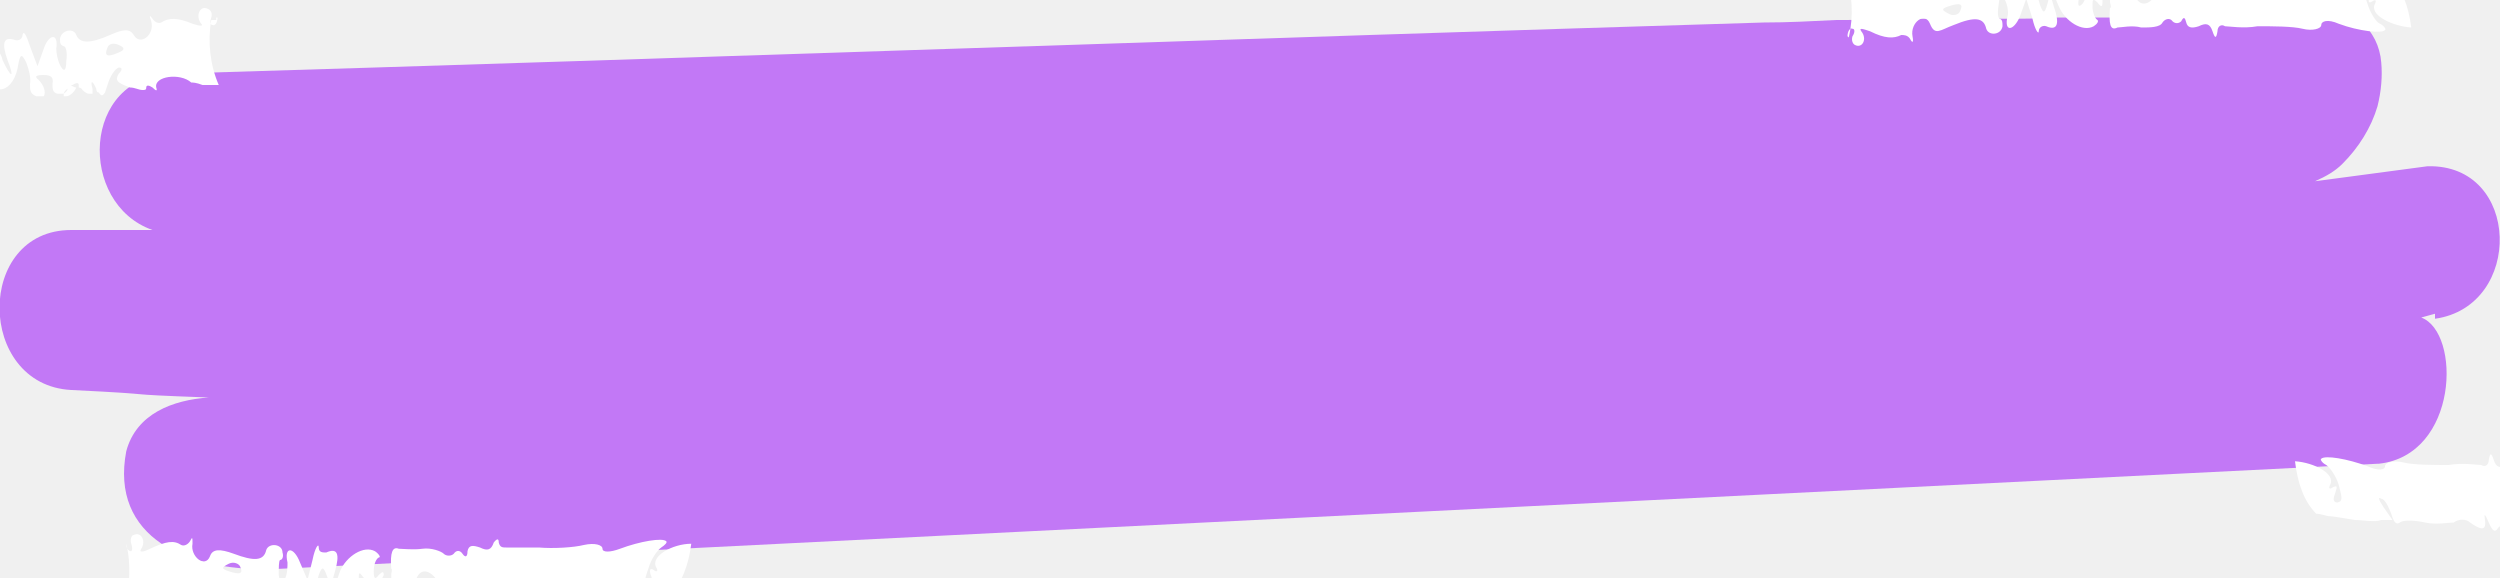
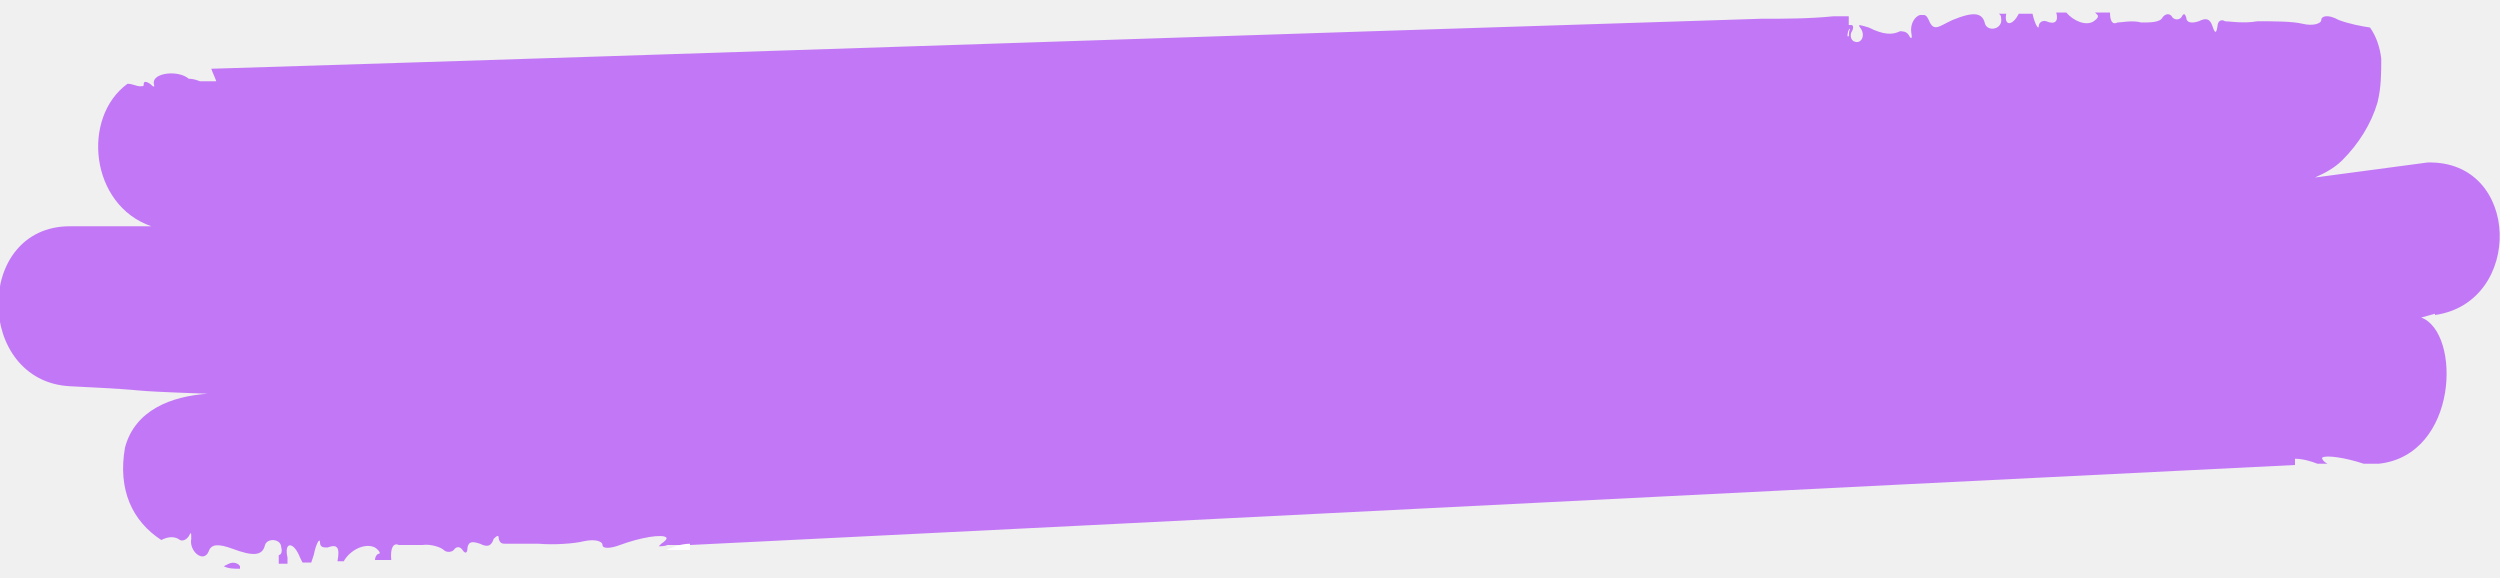
<svg xmlns="http://www.w3.org/2000/svg" version="1.1" viewBox="0 0 200 46.2">
  <defs>
    <style>
      .cls-1 {
        fill: #fff;
      }

      .cls-2 {
        fill: none;
      }

      .cls-3 {
        fill: #c278f6;
      }
    </style>
  </defs>
  <g>
    <g id="Layer_1">
      <g id="Layer_1-2" data-name="Layer_1">
        <g id="Layer_1-2">
-           <rect class="cls-2" x="8.6" y="53.1" width="200" height="45.1" />
-           <path class="cls-3" d="M194.8,25.1l-1.1.3c3.2,1.2,3,11-3.4,11.7h-.1c-55.9,2.8-111.8,5.6-167.7,8.4-7.7.4-13.7-2.6-12.4-9.4.8-3,3.7-4.1,6.6-4.3-8.2-.3-2.8-.2-11-.6-7.6-.4-7.7-12.8,0-12.8h6.5c-6-2.1-5.7-12.3,1.5-12.5,43.4-1.3,84.9-2.8,127.4-4.1,1.9,0,3.8-.1,5.8-.2,1.2,0,2.5,0,3.8-.1h9.6c1.4,0,2.7,0,4.1-.1h6.1c5.1-.2,10.3-.3,15.5-.5,1.2,0,2.2.3,2.9.9h0c.9.7,1.5,1.9,1.6,3.2.1,1.1,0,2.3-.3,3.5-.5,1.7-1.5,3.3-2.8,4.6-.6.6-1.3,1-2.2,1.4l9-1.2c7.5-.2,7.7,11.2.6,12.2v-.5h0Z" />
-           <path class="cls-1" d="M147.8,2.9h0c0-.4.2-.7.4-.6.2,0,.2.3,0,.6-.1.3,0,.6.2.7.6.3,1-.5.5-1.1-.2-.3.1-.2.7,0,1.2.6,1.9.6,2.5.3.2,0,.5,0,.7.3.2.4.3.3.2-.2-.2-1.1,1-2,1.4-1s.8.5,1.9.1c1.7-.7,2.4-.6,2.6.3.2.6,1.2.5,1.3-.2,0-.3,0-.5-.2-.6-.2,0-.2-.6-.1-1.2.1-.8.2-.9.5-.3.2.4.3,1,.2,1.3-.3,1.3.5,1.2,1,0l.5-1.4.5,1.6c.2.9.5,1.3.5,1s.3-.5.6-.4c.9.4,1.1-.2.6-1.6-.5-1.6-.2-1.5.4,0,.5,1.2,1.9,2.1,2.8,1.6.3-.2.4-.4.3-.5-.2-.1-.4-.6-.4-1.1s0-.7.4-.3c.3.4.4.4.4-.1s-.2-.2-.2-.4c-.2-.4-.3-.7,0-.7,0,0,.2.1.3.3,0-.3.2-.5.3-.5.3,0,.4.3.2,1.1V.2c.1.3.1.5,0,.4h0c-.1,1.3,0,1.9.6,1.6.3,0,1.2-.2,1.9,0,.7,0,1.5,0,1.7-.4.2-.3.6-.4.8-.1.2.2.5.2.7,0,.2-.4.3-.3.4.1.1.4.4.5,1,.3.6-.3.9-.2,1.1.4.2.6.3.6.4,0,0-.4.3-.6.6-.4.3,0,1.5.2,2.6,0,1.2,0,2.8,0,3.6.2s1.5,0,1.5-.3.5-.5,1.4-.1c1.6.6,3.5.8,3.7.5.1,0,0-.3-.4-.5-.3-.1-.8-.9-1-1.6-.4-1.1-.3-1.3,0-1.4.3,0,.4.2.2.7-.2.6-.1.7.2.5.3-.2.3,0,.2.2-.5.9,1.4,1.8,2.9,1.9-.2-1.7-.8-3.2-1.7-4.2h0c-.4,0-.8-.2-1.1-.2s-1.3,0-2-.2h-3l.7,1c.5.6.5.9.2.7-.3-.1-.7-.7-.8-1.2-.2-.7-.4-.9-.7-.7-.2.2-1.1.2-2,0s-1.9,0-2.3.2c-.4.3-1,.3-1.3,0-1-.7-1.4-.6-1.2.3.1.6,0,.5-.3-.2s-.5-.8-.7-.4c-.2.3-.4.4-.6,0-.4-.5-1.3,0-1.6,1.2-.2.6-.2.5-.2-.3s0-1-.5-.9c-.3,0-.8,0-1.1-.2h-.3s-.1.2,0,.3c.2,1-.6,1.2-.8.2,0-.2-.1-.4-.2-.5h-.3c-.2.3-.7.3-1.2.2s-1.1-.2-1.4,0h-.5c-.2,0-.4,0-.5-.2-.4-.2-.6,0-.8.2-.1.3-.1.9,0,1.5.2.7.2,1.1-.1,1.5-.3.3-.4.2-.3-.4.2-2.2-1.8-2.3-2.4,0-.3,1.2-.4,1.3-.7.5-.2-.6-.3-1.3-.2-1.8s0-.8-.4-1.1h-.7c-.3.3-.2.9.3,1.3.3.3.2.4-.4.4s-.8-.2-.7-.7c.1-.4,0-.7-.4-.8h-.5s-.1.2-.3.4c0-.2.2-.3.3-.4v-.2h-.3c-.3,0-.8.4-.9.6.2.1.4.2.5.2,0,0,.2,0,.3-.2h.1c0,.1-.2.2-.4.2-.3.1-.5.2-.5,0v-.2s-.2-.1-.3-.2c-.2-.2-.4-.3-.5-.4h-.3v.4c.2.7.1.7-.3,0,0,0-.1-.3-.2-.3-.2-.3-.3-.3-.5,0,0,0-.2.3-.3.6-.3.7-.7,1.3-1,1.4-.3,0-.3-.2,0-.5.4-.5.3-.7-.8-1.1-.4-.2-.7-.2-1-.2h-.3c0,.2-.2.2-.5,0q-.1-.1,0,0c-.3-.3-.4-.3-.3,0h0c.2.9-2,1.1-2.9.2-.1,0-.4-.2-.9-.2h-1.3c.6,1.6.7,3.5.3,5.2h0ZM171.2-.9c.4.3.7.4.8.2.1-.3.3-.4.5-.3.2,0,0,.5-.2.8-.6.8-1.4.6-1.6-.5-.1-.6,0-.6.5-.2ZM155.9.5c.9-.3,1.2-.2.9.4-.1.3-.6.4-.9.2-.6-.3-.6-.4,0-.6Z" />
-           <path class="cls-1" d="M10,48.7h1.3c.5,0,.8,0,.9-.2.9-.8,3-.7,2.9.2h0c0,.3.1.3.3,0q.2-.3,0,0c.2-.3.5-.3.5,0s0,0,.3,0h0c.2,0,.6,0,1-.3,1-.4,1.2-.6.8-1.1-.4-.5-.4-.6,0-.5.3,0,.7.7,1,1.3,0,.3.2.4.3.6.2.4.3.3.5,0,0,0,0-.2.2-.3.3-.5.4-.5.3,0v.4c0,.2.1,0,.3,0s.3-.2.5-.4c0,0,.2-.2.3-.2v-.2c0-.2.3,0,.5,0s.3,0,.4.3h-.1l-.3-.3c-.1,0-.3,0-.5.2.1.3.5.5.9.6h.3v-.2c-.1,0-.3-.2-.3-.4.2,0,.3.3.3.4h.5c.4,0,.5-.4.4-.8-.2-.5,0-.7.6-.7s.7,0,.4.4c-.5.4-.5,1.1-.3,1.4.1,0,.3.2.6,0h.1c.4-.2.5-.6.4-1.1s0-1.2.2-1.8c.3-.8.4-.7.8.5.6,2.2,2.6,2.1,2.4,0,0-.7,0-.8.3-.4.3.3.3.8.1,1.5-.2.6-.2,1.1,0,1.5.1.4.4.5.8.2.1,0,.3-.2.5-.2h.5c.3,0,.9,0,1.4-.2.5,0,1.1,0,1.2.2h0c0,.2.2,0,.3,0,0,0,0-.3.2-.5.2-1,1-.8.8.2v.3h.3c.3-.2.8-.2,1.1-.2s.5-.2.4-.9c0-.8,0-.9.2-.3.4,1,1.3,1.7,1.7,1.2.2-.2.5-.2.6,0,.2.4.4.3.7-.5.3-.7.4-.8.3-.2-.2.8.2.9,1.2.2.3-.2.9-.2,1.3,0,.4.3,1.4.3,2.3,0,.9-.2,1.7-.2,2,0s.5,0,.7-.7c.2-.5.5-1.1.8-1.2q.3,0-.2.7l-.7,1h3c.6,0,1.5-.2,2-.3.3,0,.7,0,1.1-.2h0c.9-1,1.5-2.5,1.7-4.2-1.5,0-3.3,1-2.8,1.9.2.3,0,.4-.2.2-.3-.2-.4,0-.2.5.2.6,0,.8-.2.7-.4,0-.4-.3,0-1.4.2-.7.7-1.4,1-1.6.3-.2.5-.4.4-.5-.3-.3-2.1,0-3.7.6-.8.3-1.4.3-1.4,0s-.6-.5-1.5-.3c-.8.2-2.4.3-3.6.2h-2.6c-.3,0-.5,0-.6-.4q0-.5-.4,0c-.2.6-.5.7-1.1.4-.6-.2-.9-.2-1,.3,0,.5-.2.5-.4.2s-.5-.3-.7,0c-.2.2-.6.2-.8,0s-1-.5-1.7-.4-1.6,0-1.9,0c-.5-.2-.7.3-.6,1.6h0q.1,0,0,.4v.3c.1.8,0,1.1-.2,1.1s-.3-.2-.3-.5c-.1,0-.2.2-.3.3-.2,0-.1-.2,0-.7l.2-.4c0-.3-.1-.3-.4,0-.3.4-.4.3-.4-.3s.2-1,.4-1.1c.2,0,0-.3-.3-.5-.9-.5-2.3.4-2.8,1.6-.5,1.6-.9,1.6-.4,0,.4-1.4.2-1.9-.7-1.5-.3,0-.6,0-.6-.4s-.3,0-.5,1l-.4,1.6-.6-1.4c-.5-1.3-1.3-1.3-1,0,0,.3,0,.9-.2,1.3-.2.6-.4.5-.5-.3,0-.6,0-1.1.1-1.2.2,0,.3-.3.2-.6,0-.7-1.1-.8-1.3-.2-.2.9-1,.9-2.6.3-1.1-.4-1.7-.4-1.9.2-.4,1-1.6,0-1.4-1,0-.5,0-.6-.2-.2-.2.3-.5.4-.7.3-.6-.4-1.2-.3-2.5.3-.6.3-.9.3-.7,0,.4-.6,0-1.4-.6-1.1-.2,0-.3.4-.2.7s.1.5,0,.6c-.2,0-.4-.2-.4-.6h0c.4,1.6.3,3.6-.2,5.2h.2,0ZM33.2,46.7c.2-1.1.9-1.3,1.6-.5.3.4.4.8.2.8s-.4,0-.5-.3-.5-.2-.8.2c-.4.4-.6.4-.5-.2ZM18.3,45.1c.4-.2.8,0,.9.2.3.6,0,.7-.9.4-.6-.2-.6-.3,0-.6Z" />
-           <path class="cls-1" d="M228.9,36.9h0c0,.4-.2.7-.4.6-.2,0-.2-.4,0-.6.1-.3,0-.6-.2-.7-.6-.3-1,.5-.6,1.1s-.1.2-.7,0c-1.2-.6-1.9-.7-2.5-.3-.2,0-.5,0-.7-.3-.2-.4-.3-.3-.2.2.2,1.1-1,2-1.4,1s-.8-.5-1.9-.2c-1.7.6-2.4.5-2.6-.3-.2-.6-1.2-.5-1.3.2,0,.3,0,.5.2.6.2,0,.2.6.1,1.2-.1.8-.3.8-.5.3-.2-.4-.3-1-.2-1.3.3-1.3-.5-1.2-1,0l-.6,1.4-.4-1.6c-.2-.9-.5-1.3-.5-1s-.3.5-.6.4c-.8-.4-1.1,0-.7,1.5.5,1.6.2,1.5-.4,0-.4-1.3-1.9-2.1-2.8-1.6-.3.2-.5.4-.3.5s.4.6.4,1.1,0,.7-.4.3c-.3-.4-.4-.4-.4,0s.2.2.2.4c.2.4.2.7,0,.7,0,0-.2,0-.3-.3,0,.3-.2.5-.3.5-.3,0-.4-.3-.2-1.1v-.3c-.1-.3-.1-.5,0-.4h0c.1-1.3,0-1.9-.6-1.6-.3,0-1.2.2-1.9,0-.7,0-1.5,0-1.7.4-.2.3-.6.4-.8,0-.2-.2-.5-.2-.7,0-.2.4-.3.3-.4-.2,0-.5-.4-.5-1-.3-.6.3-.9.2-1.1-.4-.2-.6-.3-.6-.4,0,0,.4-.3.6-.6.4-.3,0-1.5-.2-2.6,0-1.2,0-2.8,0-3.6-.2s-1.5,0-1.5.3-.5.4-1.4,0c-1.6-.6-3.4-.9-3.7-.6-.1,0,0,.3.4.5.3.2.8.9,1,1.6.3,1.1.3,1.3-.1,1.4-.3,0-.4-.2-.2-.7.2-.6.2-.7-.2-.5-.3.2-.3,0-.2-.2.5-.9-1.3-1.8-2.8-1.9.2,1.7.7,3.2,1.7,4.2h0c.4,0,.8.2,1.1.2s1.3.2,2,.3c.6,0,1.6.2,2.1,0h.9l-.7-1c-.4-.6-.5-.9-.2-.7.3,0,.6.7.8,1.2.2.7.4.9.7.7.2-.2,1.1-.2,2,0s1.9,0,2.3,0c.4-.3,1-.3,1.3,0,1,.7,1.3.6,1.2-.2-.1-.6,0-.5.3.2s.5.8.7.5.4-.3.6,0c.4.5,1.3,0,1.7-1.2.2-.6.2-.5.2.3s0,1,.4.9c.3,0,.8,0,1.1.2h.3s.1-.2,0-.3c-.2-1,.6-1.1.8-.2,0,.2.1.4.2.5h.3c.2-.3.7-.3,1.2-.2.5.2,1.1.2,1.4.2h.5c.2,0,.4,0,.5.2.4.3.6,0,.8-.2.1-.3.1-.9,0-1.5-.2-.7-.2-1.1.1-1.5.3-.3.4-.2.3.4-.2,2.2,1.8,2.3,2.4,0,.3-1.2.4-1.3.8-.5.2.6.3,1.3.2,1.8s0,.8.4,1.1h.7c.3-.3.2-.9-.3-1.4-.3-.3-.2-.4.4-.4s.8.3.6.7c-.1.4,0,.7.4.8h.5s.1-.2.3-.4c0,.2-.2.3-.3.4v.2h.3c.3,0,.8-.3.9-.6-.2,0-.4-.2-.5-.2,0,0-.2,0-.3.2h-.1c0,0,.2-.2.4-.2.3,0,.5-.2.5,0v.2s.2,0,.3.2c.2.2.4.3.5.4.2,0,.3.2.3,0v-.4c-.1-.7,0-.7.3,0,0,0,.1.3.2.3.2.3.3.3.5,0,0,0,.2-.3.3-.6.3-.7.7-1.3,1-1.3s.4,0,0,.5-.3.7.8,1.1c.4.2.7.3,1,.3h.3c0-.2.2-.2.5,0q.1.1,0,0c.3.4.4.3.3,0h0c-.2-.9,2-1,2.9-.2.1,0,.4.2.9.2h1.3c-.6-1.6-.7-3.6-.2-5.2h.2,0ZM205.4,40.4c-.3-.4-.7-.4-.8-.2-.1.3-.4.4-.5.3-.2,0,0-.5.2-.8.7-.8,1.4-.5,1.6.5.1.6,0,.6-.5.2ZM220.8,39.2c-.9.3-1.2.2-.9-.4.1-.3.6-.4.9-.2.6.3.6.4,0,.6Z" />
-           <path class="cls-1" d="M17.4,1.4h0c0,.4-.2.7-.4.6-.2,0-.2-.3-.1-.6s0-.6-.3-.7c-.6-.3-1,.6-.5,1.2.2.2-.1.2-.7,0-1.2-.5-1.9-.5-2.5-.1-.2.1-.5,0-.7-.3-.2-.3-.3-.3-.1.2.3,1.1-.9,2-1.4,1.1-.3-.5-.8-.5-1.9,0-1.6.7-2.4.7-2.7,0-.2-.6-1.2-.4-1.3.3,0,.3,0,.5.3.6.2,0,.3.6.2,1.2,0,.8-.2.9-.5.3-.2-.4-.3-1-.3-1.3.2-1.3-.6-1.2-1,0l-.5,1.4-.6-1.6c-.3-.9-.5-1.3-.6-.9,0,.3-.3.5-.6.4-.9-.3-1.1.2-.6,1.6.6,1.5.3,1.5-.4,0C0,3.7-1.5,2.9-2.3,3.5c-.3.2-.4.4-.2.5.2,0,.4.6.5,1.1,0,.6,0,.7-.3.3-.3-.4-.4-.3-.4,0s.2.2.2.3c.2.4.3.7,0,.7,0,0-.2,0-.3-.3,0,.3,0,.5-.3.6-.3,0-.4-.3-.3-1.1v-.3c0-.3-.2-.5,0-.4h0c0-1.3-.2-1.8-.7-1.6-.3.2-1.2.3-1.9.2-.7,0-1.5,0-1.7.5-.2.3-.6.4-.8.2-.2-.2-.5-.2-.7,0-.2.4-.3.4-.4,0-.1-.4-.4-.5-1-.2s-.9.2-1.2-.3c-.2-.6-.3-.6-.4,0,0,.4-.3.6-.5.5h-6.2c-.9,0-1.5,0-1.5.4s-.5.5-1.4.2c-1.7-.5-3.5-.7-3.7-.3-.1,0,.1.3.5.5.3,0,.8.8,1.1,1.5.4,1,.4,1.3,0,1.4-.3,0-.4,0-.3-.7.2-.6.1-.7-.2-.5-.3.2-.3,0-.2-.2.4-.9-1.5-1.7-3-1.7.3,1.7,1,3.1,2,4.1h0c.4,0,.8.1,1.1.1s1.3,0,2,.1h3c0-.1-.8-1-.8-1-.5-.6-.6-.8-.2-.7.3,0,.7.6.9,1.2.2.7.5.9.7.6.2-.2,1.1-.3,1.9-.2.9.1,1.9,0,2.3-.3.4-.3,1-.4,1.3-.2,1.1.6,1.4.5,1.2-.3-.1-.6,0-.5.3.2s.5.8.7.4c.1-.3.4-.4.6-.2.5.5,1.3-.2,1.6-1.3.2-.6.2-.5.2.3s.2,1,.5.9h1.4v-.3c-.3-.9.6-1.2.8-.2,0,.2,0,.4.2.5,0,.1.2.1.3,0h0c0-.3.7-.4,1.2-.3.5.1,1.1.1,1.4,0h.5c.2,0,.4,0,.5.2.4.2.6,0,.7-.3s0-.9-.1-1.5c-.3-.7-.2-1.1,0-1.5.3-.4.4-.3.4.4,0,2.2,1.9,2.2,2.4,0,.2-1.2.3-1.3.7-.5.2.5.4,1.3.3,1.7,0,.5,0,.8.5,1h.6c.2-.3,0-.9-.4-1.3-.4-.3-.2-.4.4-.4s.8.2.7.7c0,.4,0,.7.4.8h.5s0-.2.3-.4c0,.2-.2.3-.3.4v.2h.2c.3,0,.7-.4.8-.7-.2,0-.4-.2-.5-.2,0,0-.2,0-.2.2h0s.2-.2.4-.2c.3-.2.5-.2.5,0v.2s.2,0,.3.2c.2.2.4.3.5.3h.3v-.4c-.2-.7,0-.7.3,0,0,0,0,.3.2.3.2.3.3.3.5,0,0,0,.1-.3.2-.6.2-.7.6-1.3.9-1.4.3,0,.3.2,0,.5-.3.5-.2.7.9,1.1.4,0,.7.2,1,.2h0c.2,0,.3,0,.3-.2s.2-.2.5,0q.1,0,0,0c.3.3.4.3.3,0h0c-.2-.9,1.9-1.2,2.8-.4.1,0,.4,0,.9.2h1.3c-.7-1.6-.9-3.5-.6-5.2h.4v-.2ZM-5.8,6.5c-.4-.3-.8-.4-.9,0s-.3.4-.5.3c-.2,0,0-.5.2-.8.6-.8,1.4-.6,1.6.4.2.6,0,.6-.5.2h.1ZM9.5,4.2c-.9.4-1.2.3-.9-.4.1-.3.5-.4.9-.2.5.2.5.4,0,.6Z" />
+           <g id="Layer_1-2-2" data-name="Layer_1-2">
+             <path class="cls-3" d="M19.2,45.3c0,0,0,.1,0,.2-.5,0-.9,0-1.3-.2,0,0,.2-.1.4-.2.4-.2.8,0,.9.2Z" />
+             <path class="cls-3" d="M194.8,25.5v-.4l-1.1.3c3.2,1.2,3,11-3.4,11.7h0c-.4,0-.8,0-1.2,0-1.5-.5-3-.7-3.3-.5-.1,0,0,.3.4.5,0,0,0,0,.1,0-.3,0-.6,0-.9,0-.5-.2-1.2-.4-1.8-.4,0,.2,0,.4,0,.5-42.8,2.1-85.6,4.3-128.4,6.4h-1.8c-.2.1-.5.1-.7.1,0,0,.1-.1.2-.2.3-.2.5-.4.4-.5-.3-.3-2.1,0-3.7.6-.8.3-1.4.3-1.4,0s-.6-.5-1.5-.3c-.8.2-2.4.3-3.6.2h-2.6c-.3,0-.5,0-.6-.4,0-.3-.1-.3-.4,0-.2.6-.5.7-1.1.4-.6-.2-.9-.2-1,.3,0,.5-.2.5-.4.2-.2-.3-.5-.3-.7,0-.2.2-.6.2-.8,0-.2-.2-1-.5-1.7-.4-.7,0-1.6,0-1.9,0-.4-.2-.7.2-.6,1.2-.4,0-.9,0-1.3,0,0-.3.2-.5.3-.5.2,0,0-.3-.3-.5-.8-.4-2,.2-2.5,1.1-.2,0-.4,0-.5,0,.2-1.1,0-1.4-.8-1.1-.3,0-.6,0-.6-.4s-.3,0-.5,1l-.2.6c-.2,0-.4,0-.7,0l-.2-.4c-.5-1.3-1.3-1.3-1,0,0,.1,0,.3,0,.5-.2,0-.3,0-.5,0,0,0-.1,0-.2,0,0-.4,0-.6,0-.7.2,0,.3-.3.2-.6,0-.7-1.1-.8-1.3-.2-.2.9-1,.9-2.6.3-1.1-.4-1.7-.4-1.9.2-.4,1-1.6,0-1.4-1,0-.5,0-.6-.2-.2-.2.3-.5.4-.7.3-.4-.3-.9-.3-1.5,0-2.3-1.5-3.5-4-2.9-7.4.8-3,3.7-4.1,6.6-4.3-8.2-.3-2.8-.2-11-.6-7.6-.4-7.7-12.8,0-12.8h6.5c-4.9-1.7-5.6-8.7-1.9-11.4,0,0,0,0,0,0,.4,0,.7.2,1,.2s.3,0,.3-.2.2-.2.5,0c.3.3.4.3.3,0,0,0,0,0,0-.1,0-.8,2-1,2.8-.3.1,0,.4,0,.9.2h1.3c-.1-.3-.3-.7-.4-1,42.2-1.3,82.6-2.7,124-4,1.9,0,3.8,0,5.8-.2.4,0,.8,0,1.2,0,0,.2,0,.5,0,.7,0,0,.1,0,.2,0,.2,0,.2.3,0,.6-.1.3,0,.6.2.7.6.3,1-.5.5-1.1-.2-.3,0-.2.7,0,1.2.6,1.9.6,2.5.3.2,0,.5,0,.7.3.2.4.3.3.2-.2-.1-.7.3-1.3.7-1.4h.3c.2,0,.3.2.4.4.4,1,.8.5,1.9,0,1.7-.7,2.4-.6,2.6.3.2.6,1.2.5,1.3-.2,0-.3,0-.5-.2-.6h.6c-.2,1,.5,1,1,0,.4,0,.7,0,1.1,0h0c.2.9.5,1.3.5,1s.3-.5.6-.4c.7.3,1,0,.8-.7h.8c.6.7,1.6,1.1,2.2.7.3-.2.4-.4.3-.5,0,0-.1-.1-.2-.2h1.2c0,.7.2,1,.6.8.3,0,1.2-.2,1.9,0,.7,0,1.5,0,1.7-.4.2-.3.6-.4.8,0,.2.2.5.2.7,0,.2-.4.3-.3.4,0,0,.4.4.5,1,.3.6-.3.9-.2,1.1.4.2.6.3.6.4,0,0-.4.3-.6.6-.4.3,0,1.5.2,2.6,0,1.2,0,2.8,0,3.6.2.8.2,1.5,0,1.5-.3s.5-.5,1.4,0c.8.3,1.8.5,2.5.6h0c.5.7.8,1.6.9,2.5,0,1.1,0,2.3-.3,3.5-.5,1.7-1.5,3.3-2.8,4.6-.6.6-1.3,1-2.2,1.4l9-1.2c7.5-.2,7.7,11.2.6,12.2Z" />
+             <path class="cls-1" d="M147.8,2.9h.1c0-.1,0-.4.1-.6-.1,0-.2.3-.2.6Z" />
+             <path class="cls-1" d="M53.4,44h1.8c0-.2,0-.3,0-.5-.6,0-1.3.2-1.9.5Z" />
+             <path class="cls-2" d="M183.7,37.4c0-.2,0-.4,0-.5.6,0,1.2.2,1.8.4" />
+           </g>
        </g>
      </g>
    </g>
  </g>
</svg>
